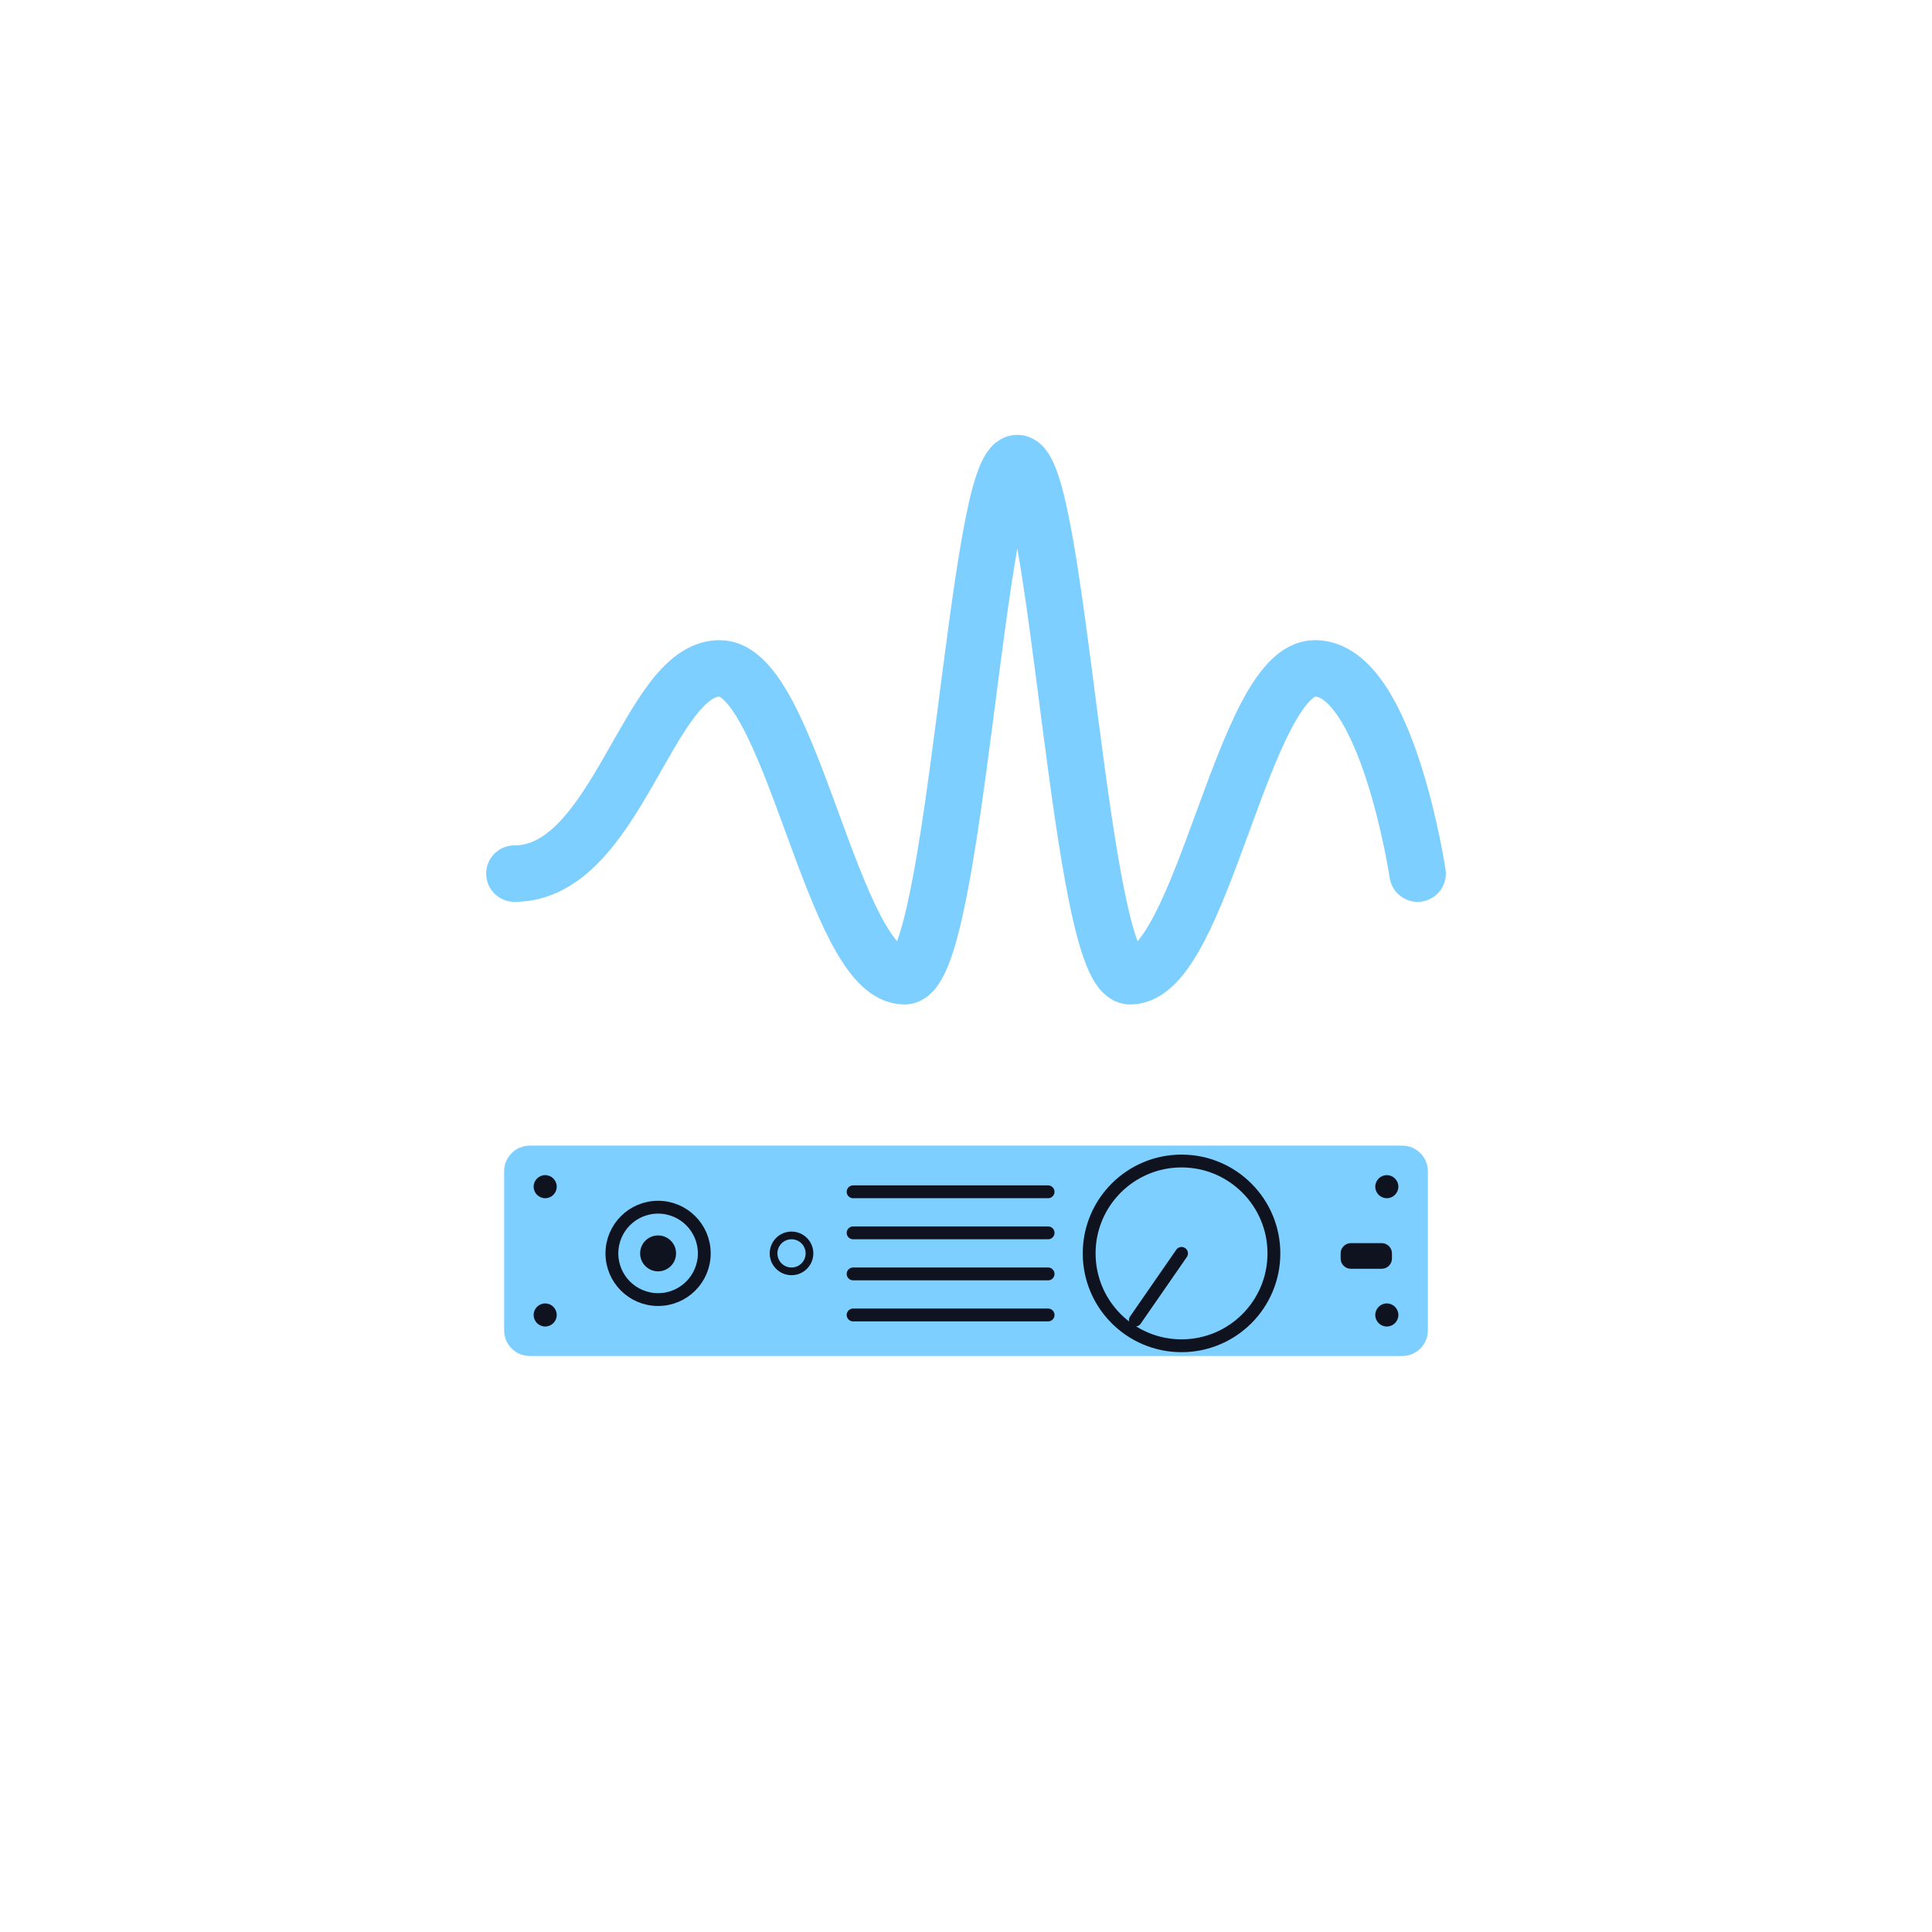
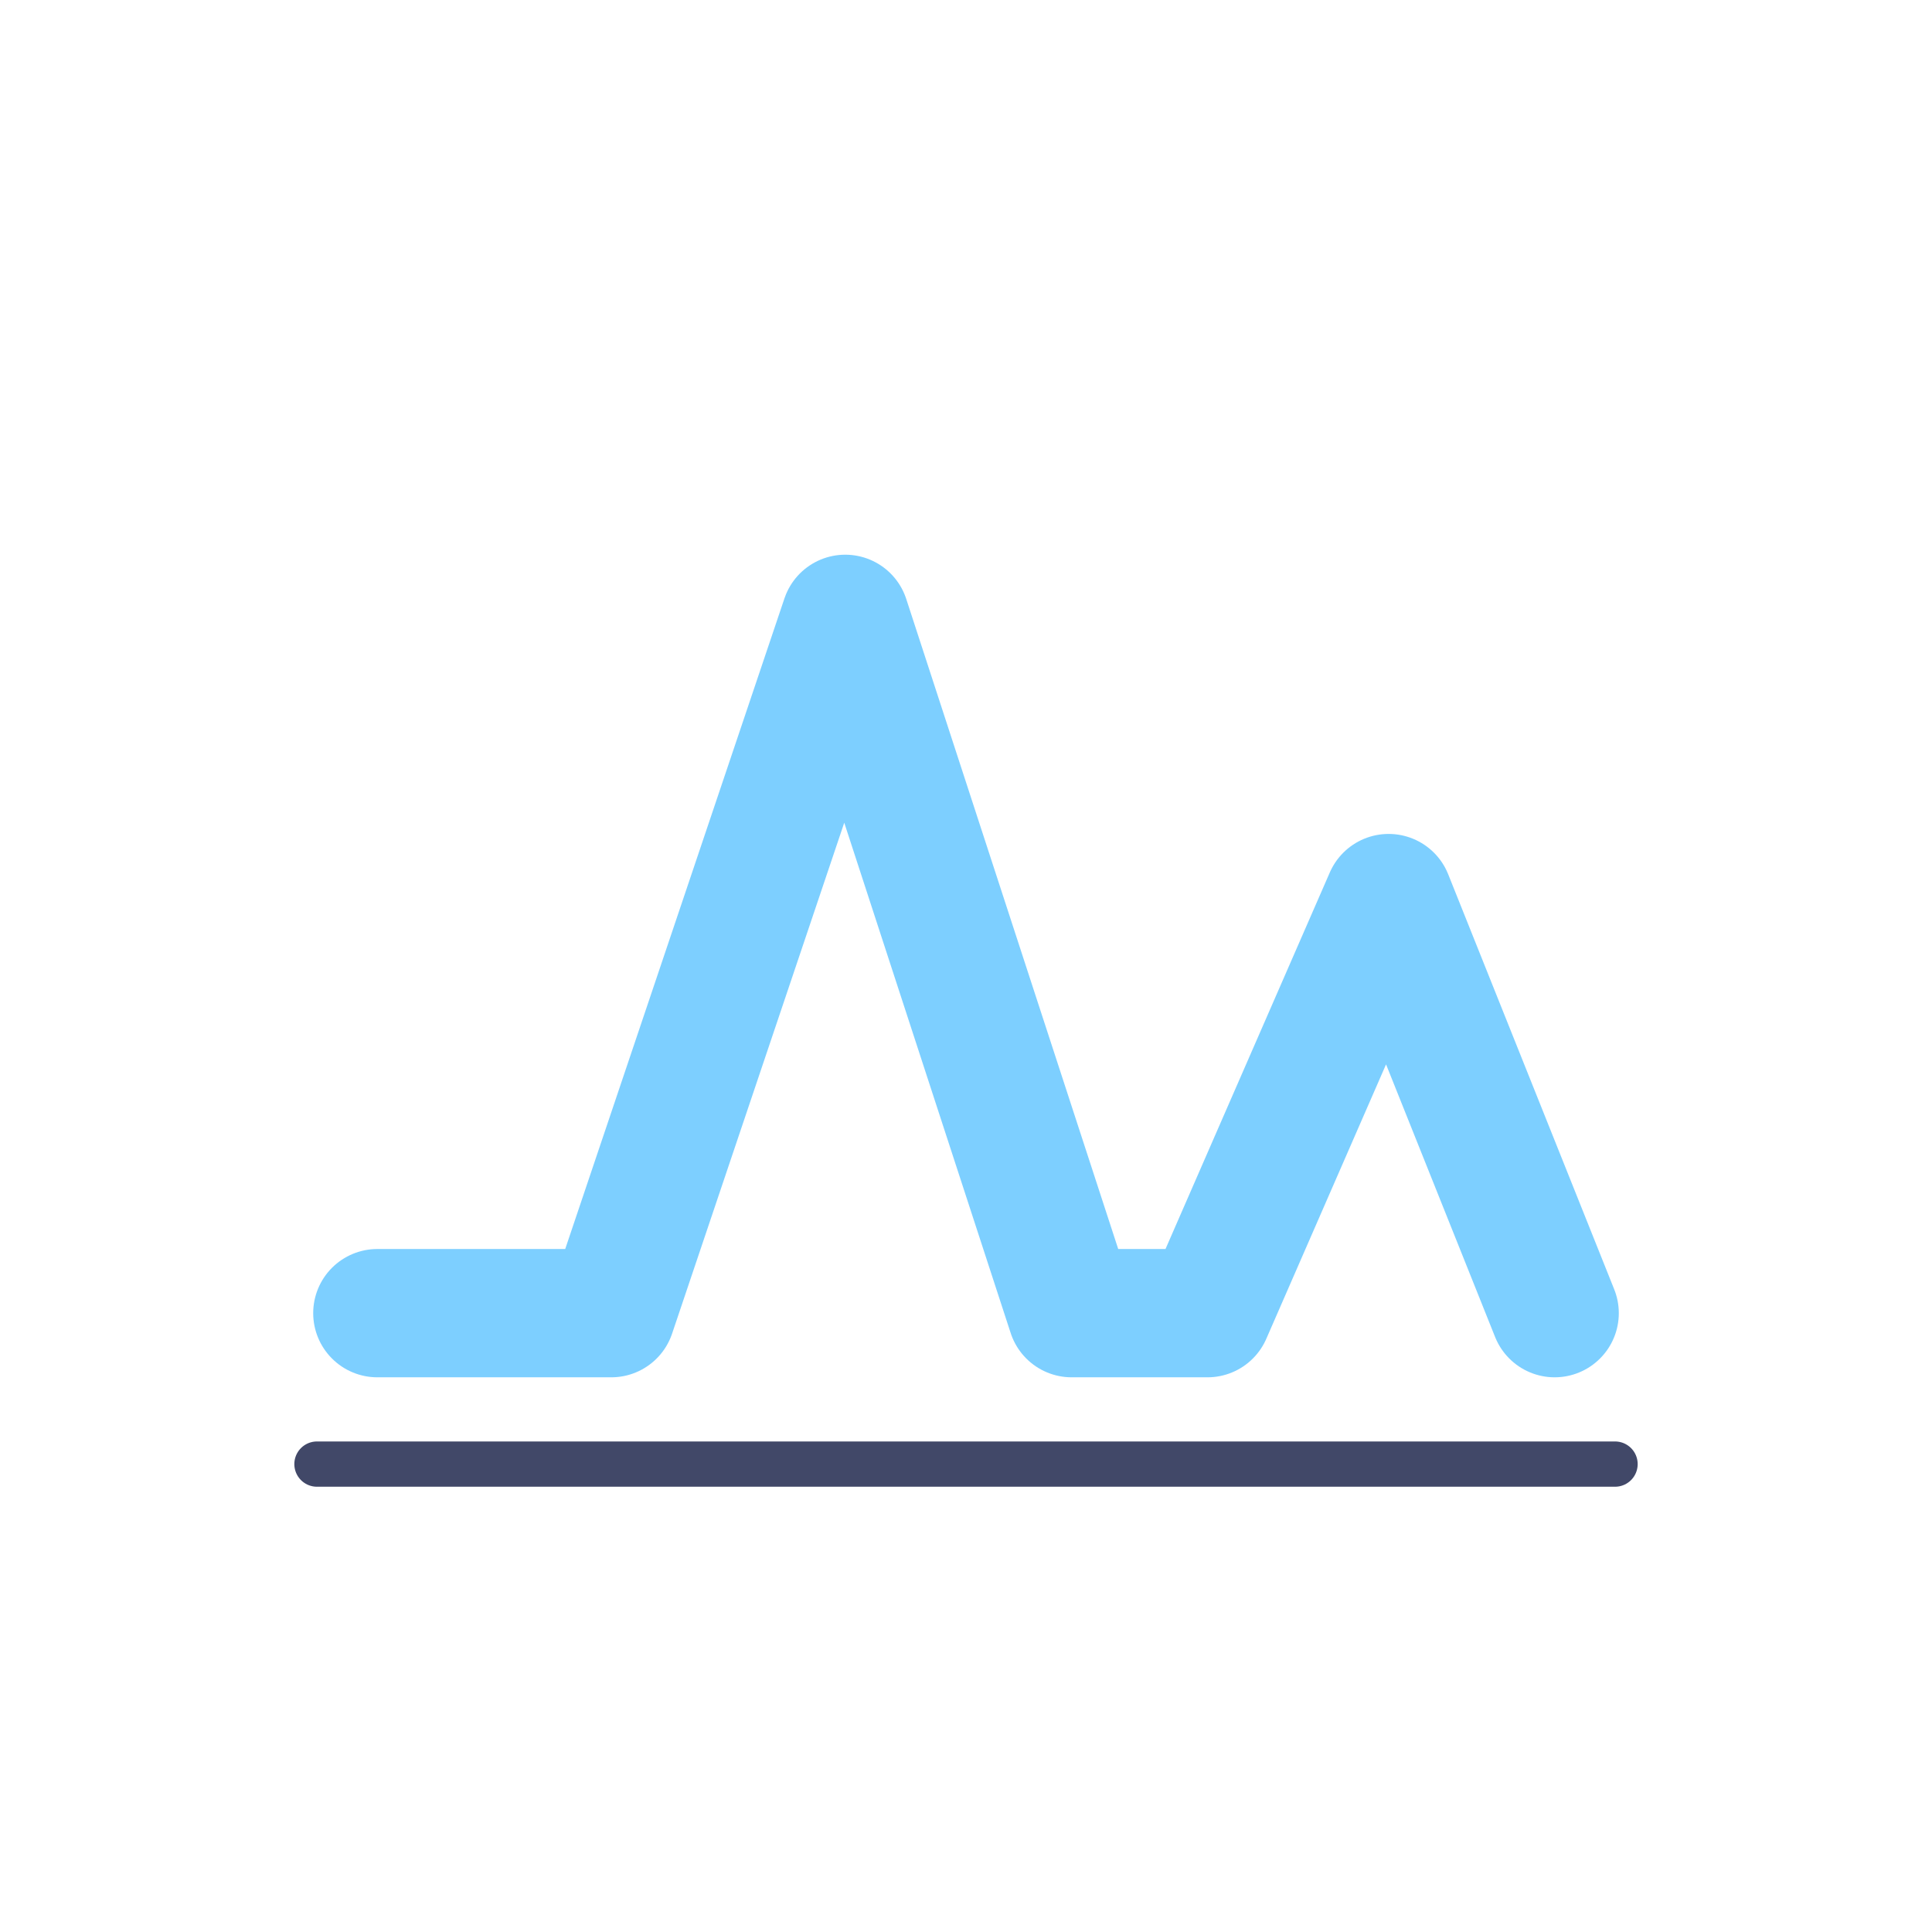
<svg xmlns="http://www.w3.org/2000/svg" viewBox="0 0 512 512" width="512" height="512">
-   <g transform="translate(81.92 81.92) scale(0.68)">
-     <path d="M 80 220                  C 120 220, 132 140, 160 140                  C 188 140, 204 260, 232 260                  C 252 260, 260 60, 276 60                  C 292 60, 300 260, 320 260                  C 348 260, 364 140, 392 140                  C 420 140, 432 220, 432 220" fill="none" stroke="#7dcfff" stroke-width="22" stroke-linecap="round" stroke-linejoin="round" />
-     <g transform="translate(0, 16)">
-       <rect x="76" y="310" width="360" height="82" rx="10" fill="#7dcfff" />
-       <circle cx="92" cy="326" r="4.5" fill="#0f1320" />
-       <circle cx="92" cy="376" r="4.5" fill="#0f1320" />
-       <circle cx="420" cy="326" r="4.5" fill="#0f1320" />
-       <circle cx="420" cy="376" r="4.5" fill="#0f1320" />
-       <circle cx="136" cy="352" r="18" fill="none" stroke="#0f1320" stroke-width="5" />
-       <circle cx="136" cy="352" r="7" fill="#0f1320" />
-       <circle cx="188" cy="352" r="7" fill="none" stroke="#0f1320" stroke-width="3" />
-       <circle cx="188" cy="352" r="3" fill="#7dcfff" />
-       <line x1="212" y1="328" x2="288" y2="328" stroke="#0f1320" stroke-width="5" stroke-linecap="round" />
-       <line x1="212" y1="344" x2="288" y2="344" stroke="#0f1320" stroke-width="5" stroke-linecap="round" />
-       <line x1="212" y1="360" x2="288" y2="360" stroke="#0f1320" stroke-width="5" stroke-linecap="round" />
-       <line x1="212" y1="376" x2="288" y2="376" stroke="#0f1320" stroke-width="5" stroke-linecap="round" />
-       <circle cx="340" cy="352" r="36" fill="#7dcfff" stroke="#0f1320" stroke-width="5" />
-       <line x1="340" y1="352" x2="322" y2="378" stroke="#0f1320" stroke-width="5" stroke-linecap="round" />
-       <rect x="402" y="348" width="20" height="10" rx="4" fill="#0f1320" />
-     </g>
-   </g>
+   <path d="M84 388 H428" fill="none" stroke="#414868" stroke-width="12" stroke-linecap="round" />
+   <path d="M100 348 H162 L224 164 L284 348 H320 L368 238 L412 348" fill="none" stroke="#7dcfff" stroke-width="34" stroke-linecap="round" stroke-linejoin="round" />
</svg>
